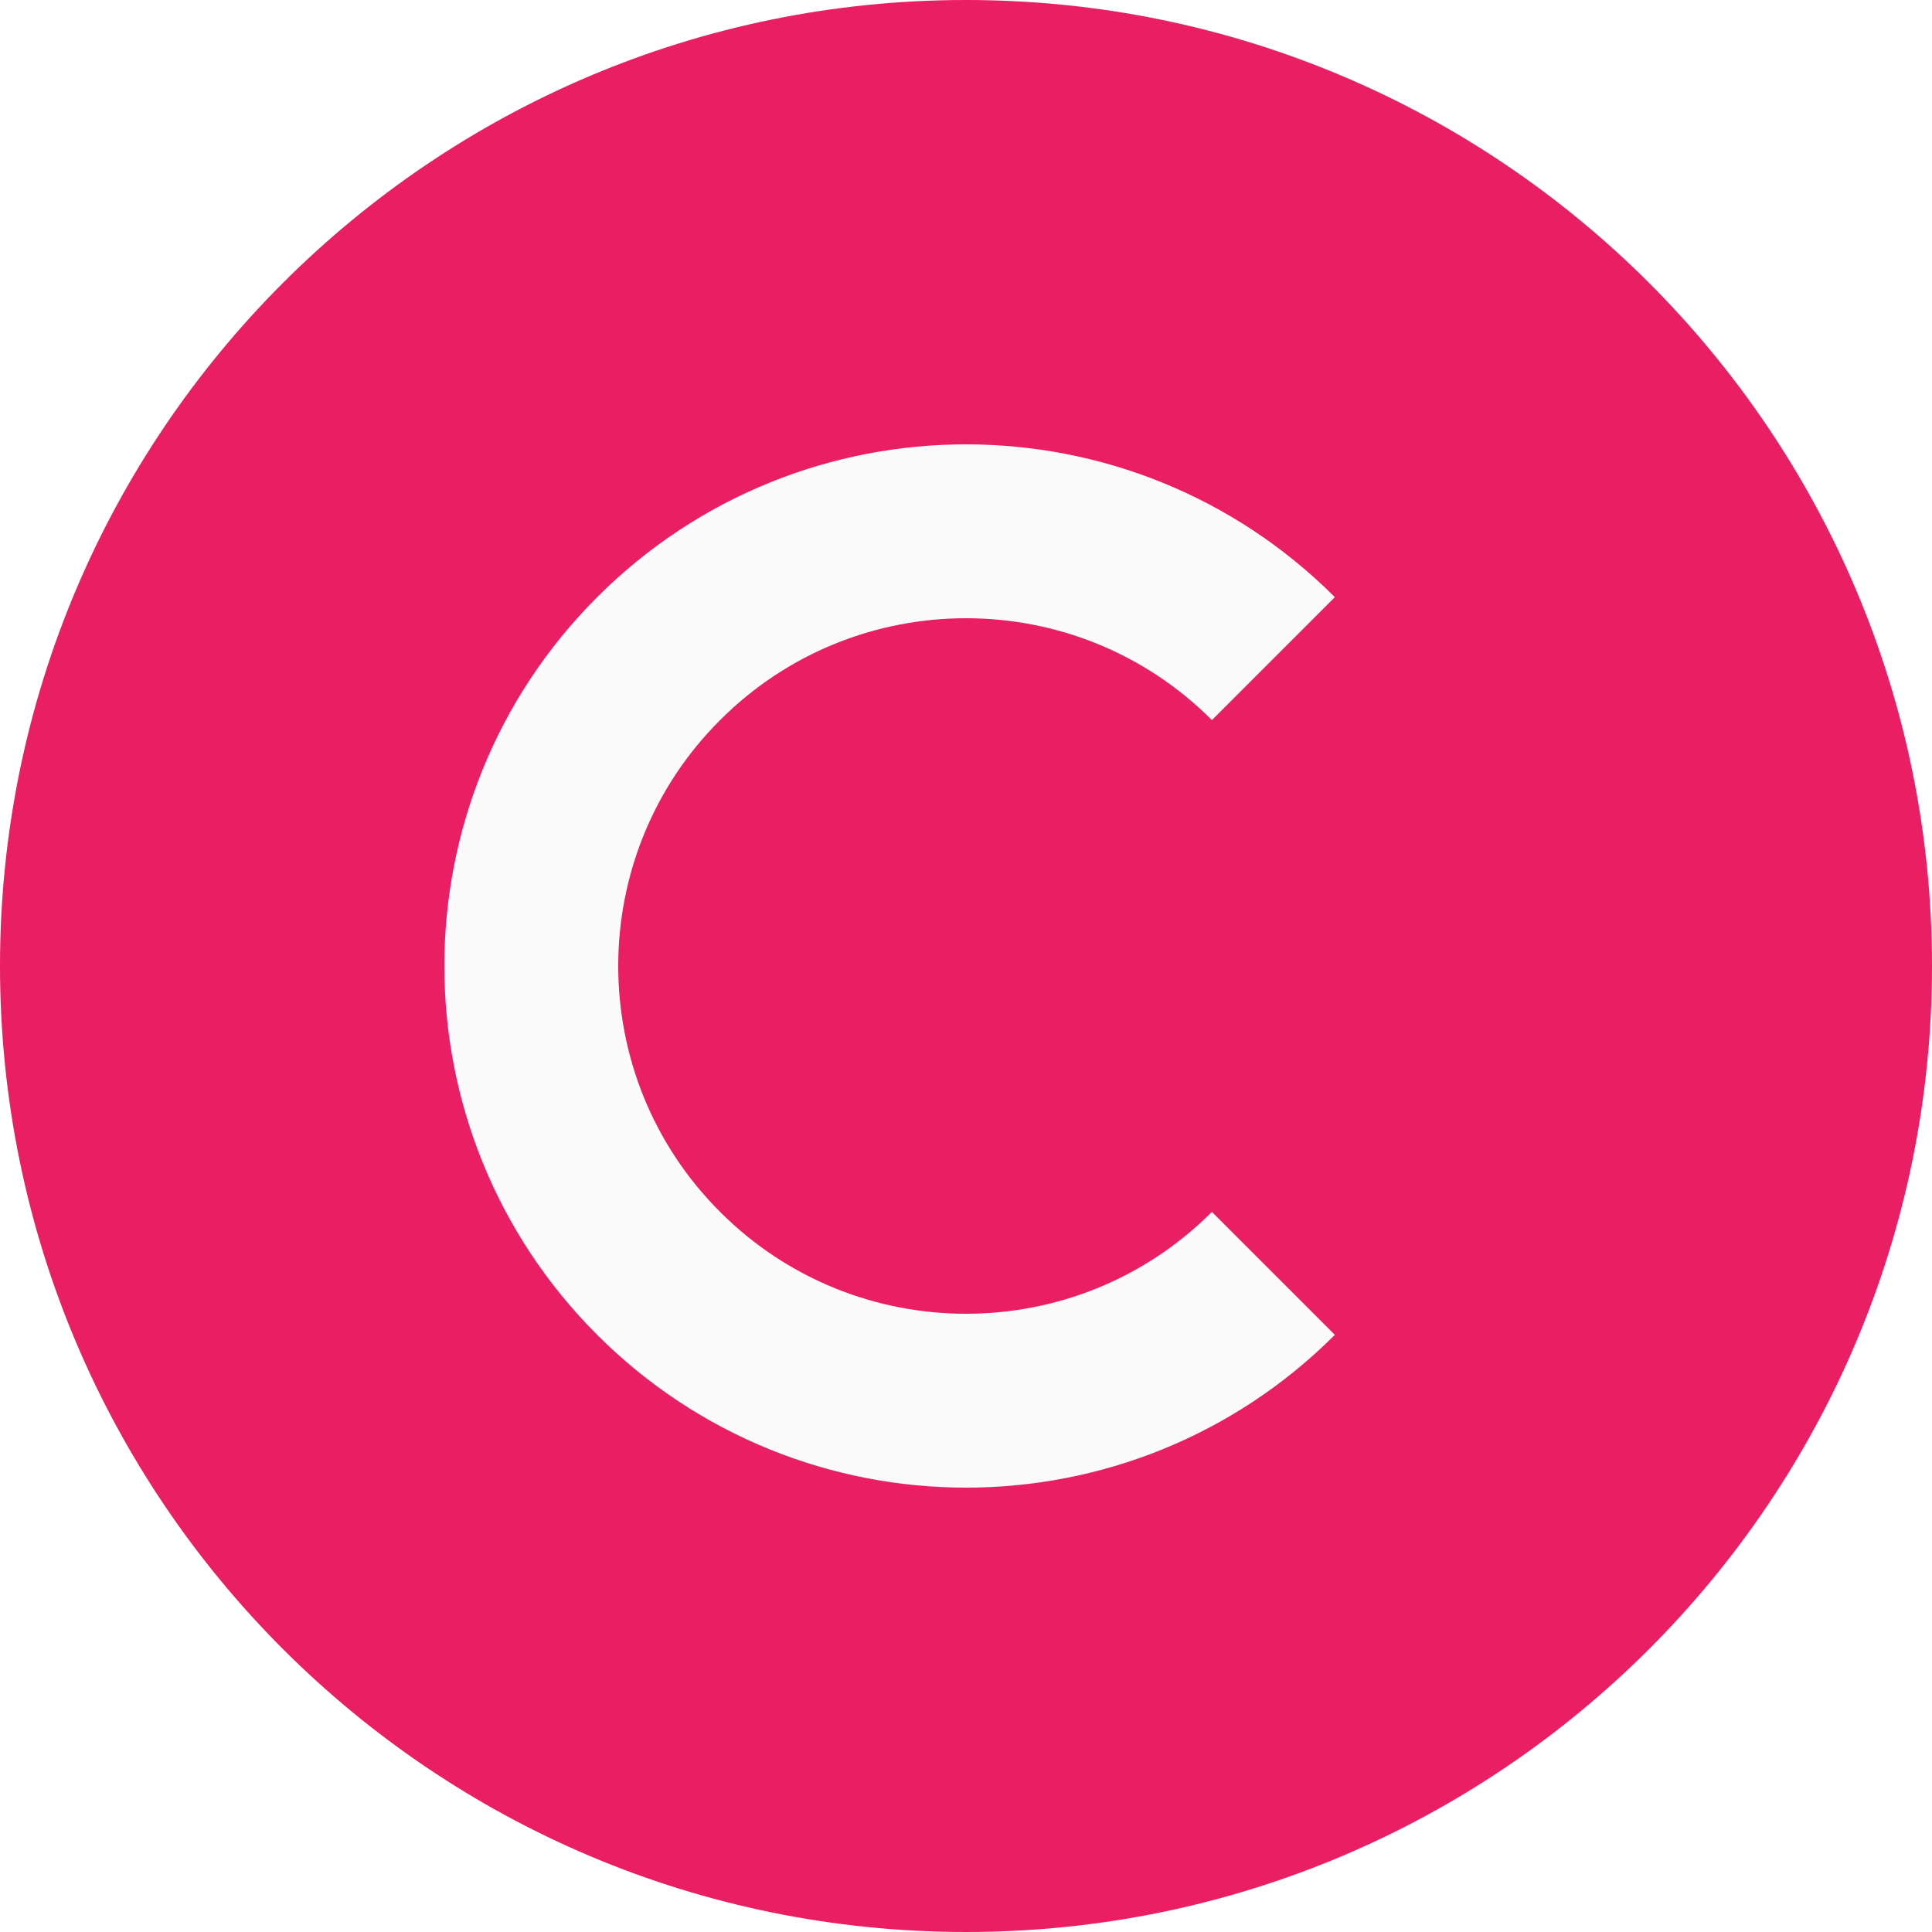
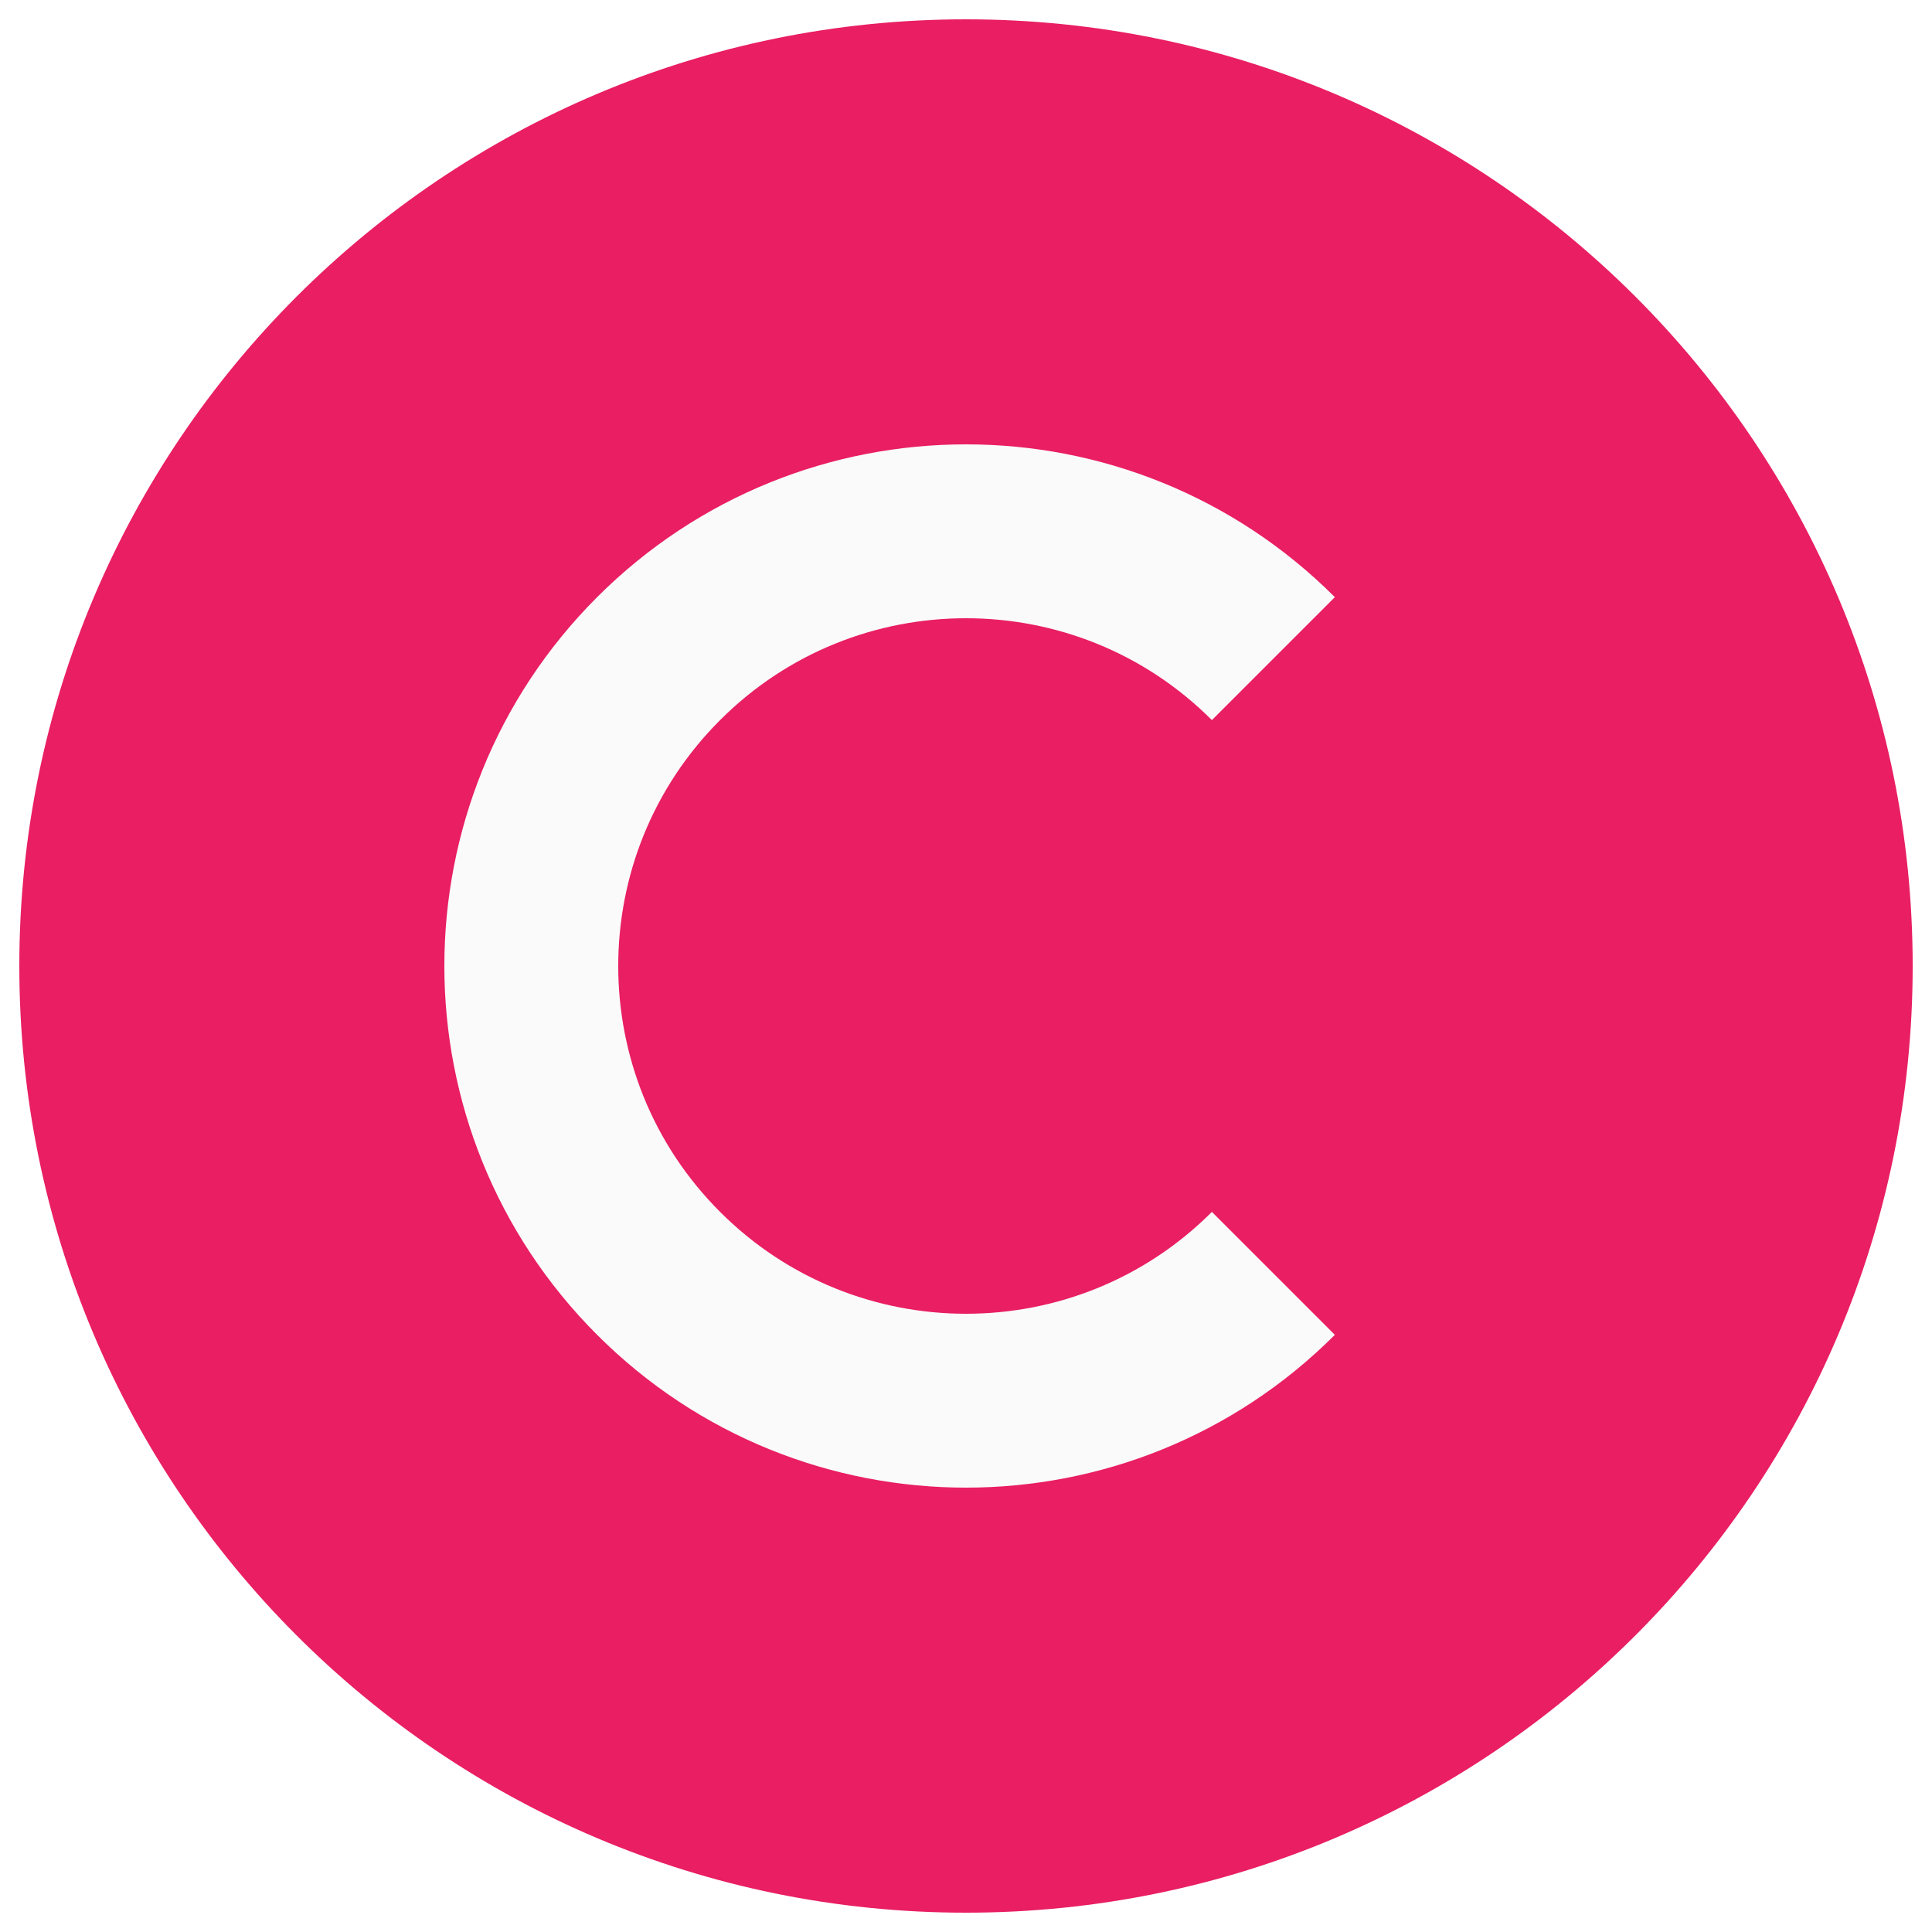
<svg xmlns="http://www.w3.org/2000/svg" viewBox="0 0 100 100">
-   <circle cx="50" cy="50" r="50" fill="#e91e63" />
+   <circle cx="50" cy="50" r="49" fill="#e91e63" />
  <path transform="translate(50,50) scale(0.45) translate(-50,-50)" fill="none" stroke="#fafafa" stroke-width="20" d="       M 85.355 14.645       A 50 50 0 1 0 85.355 85.355     " />
</svg>
